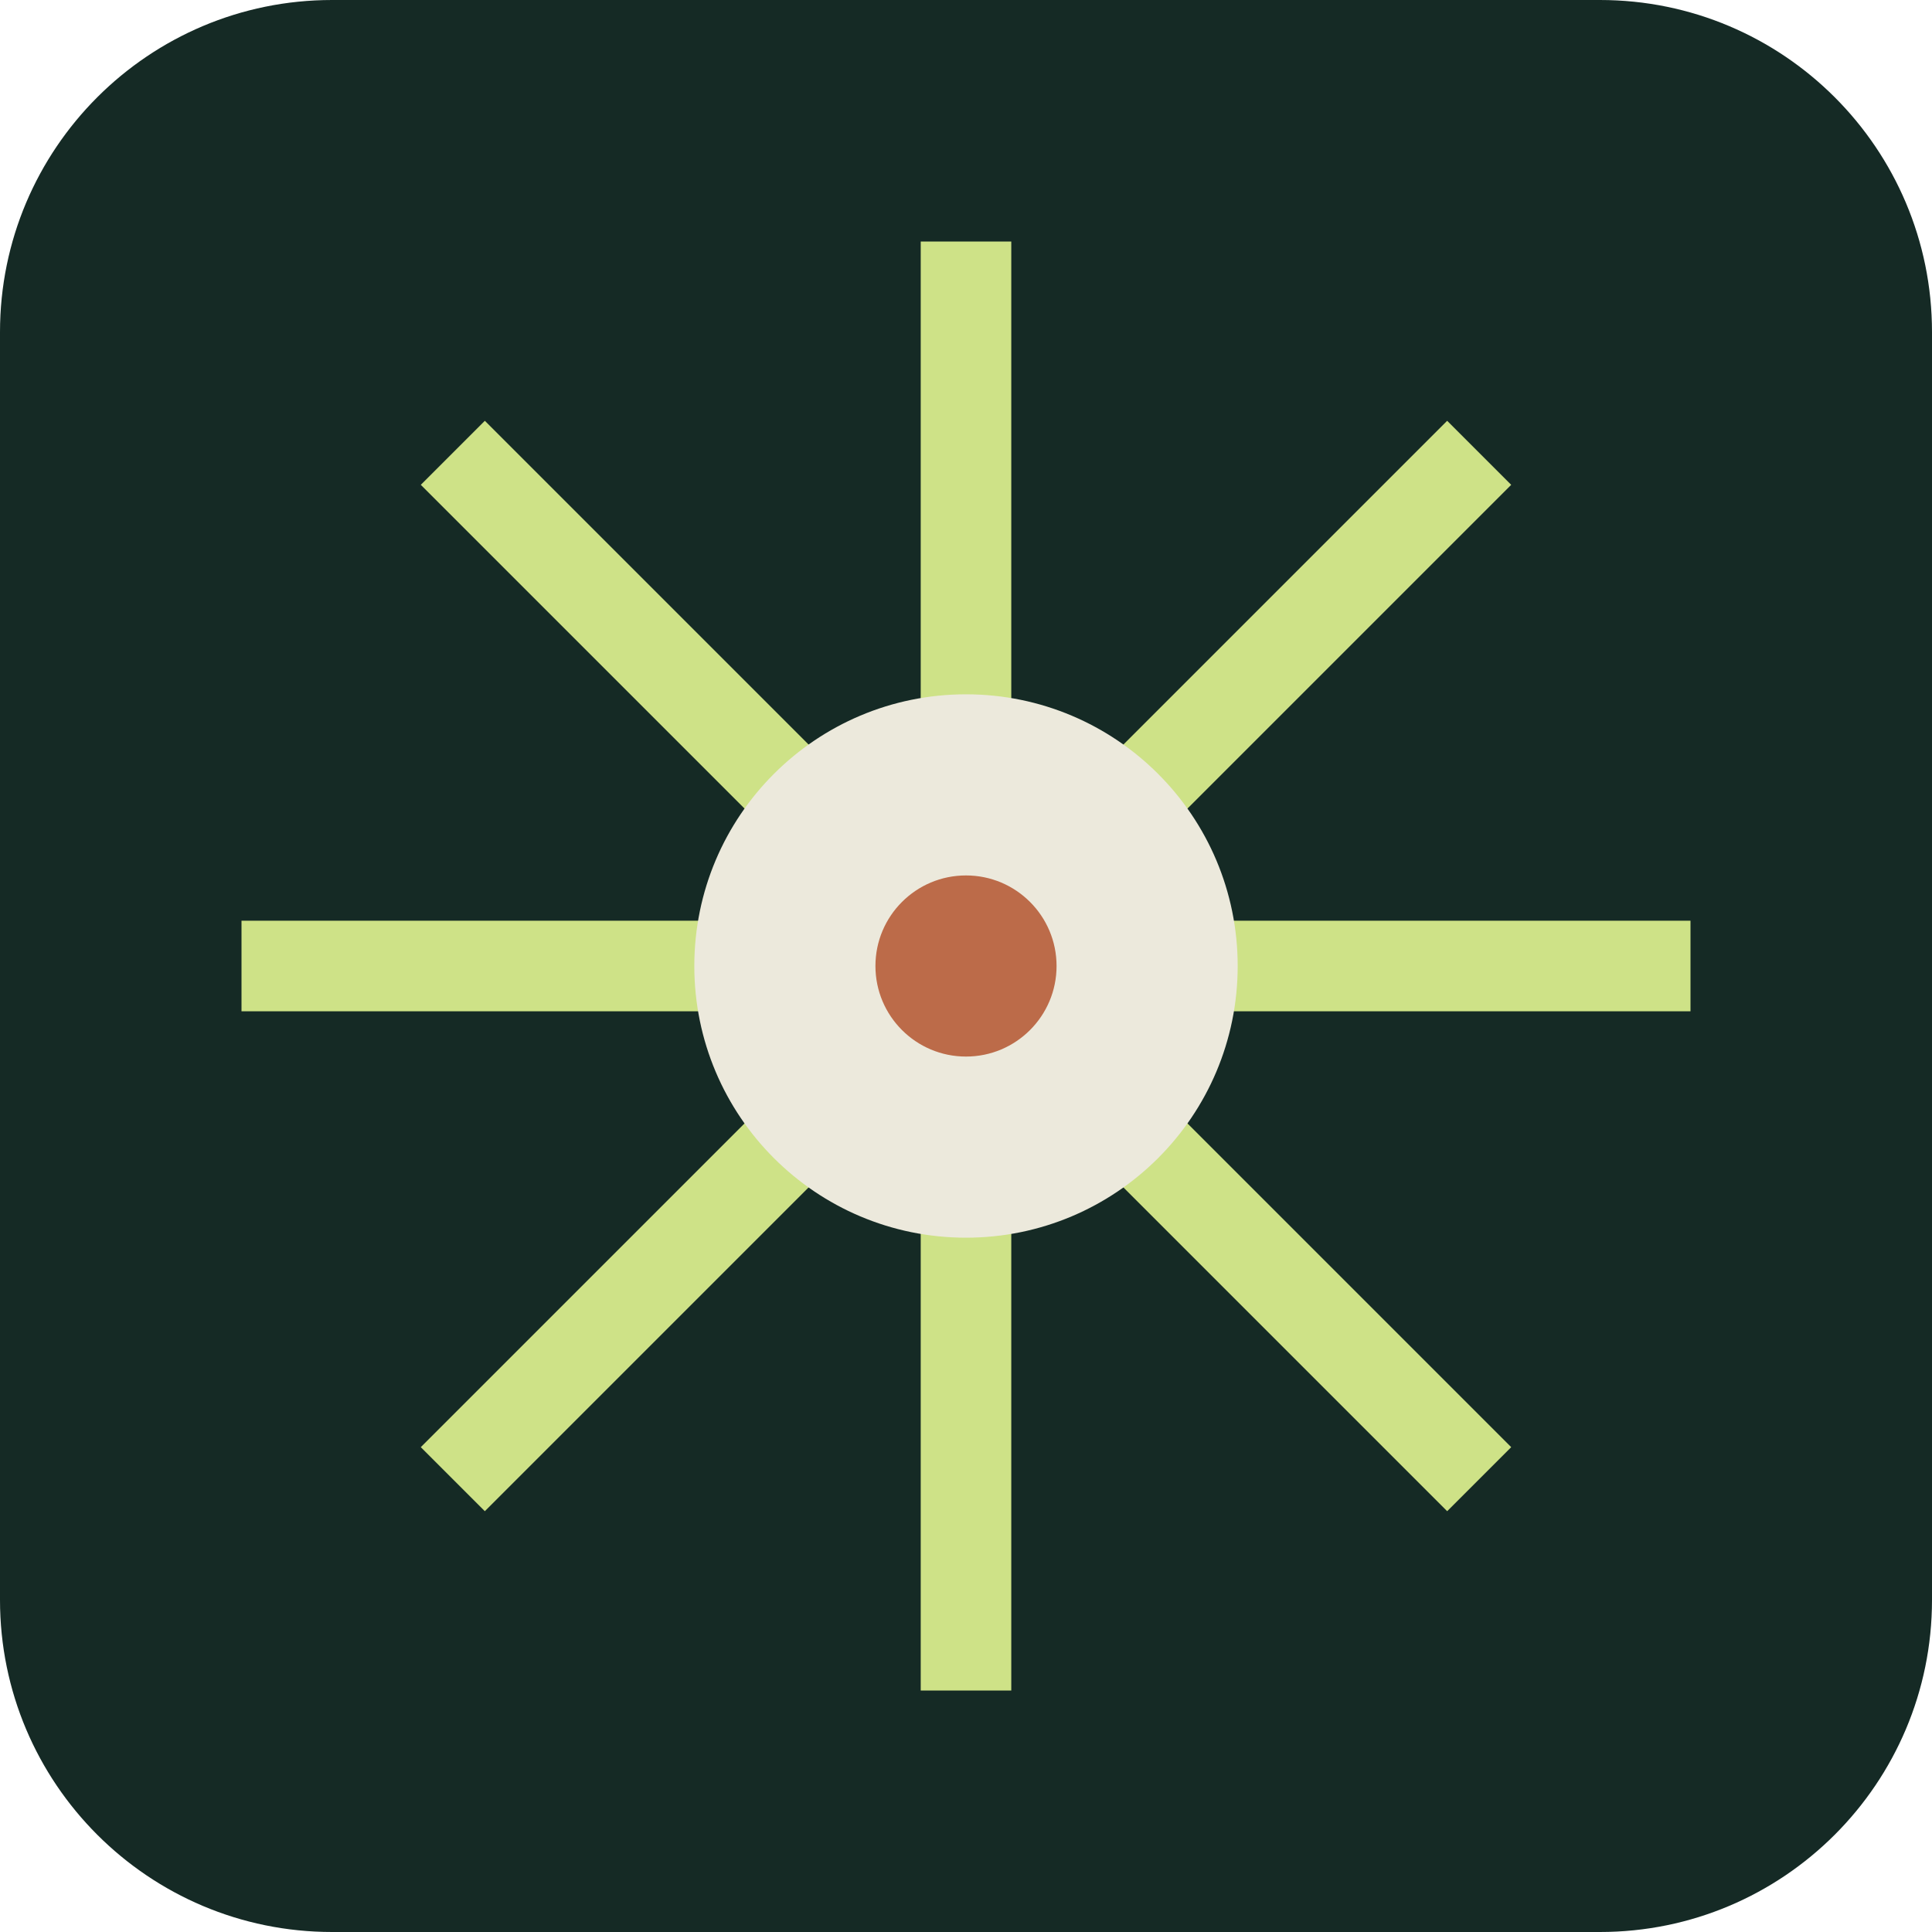
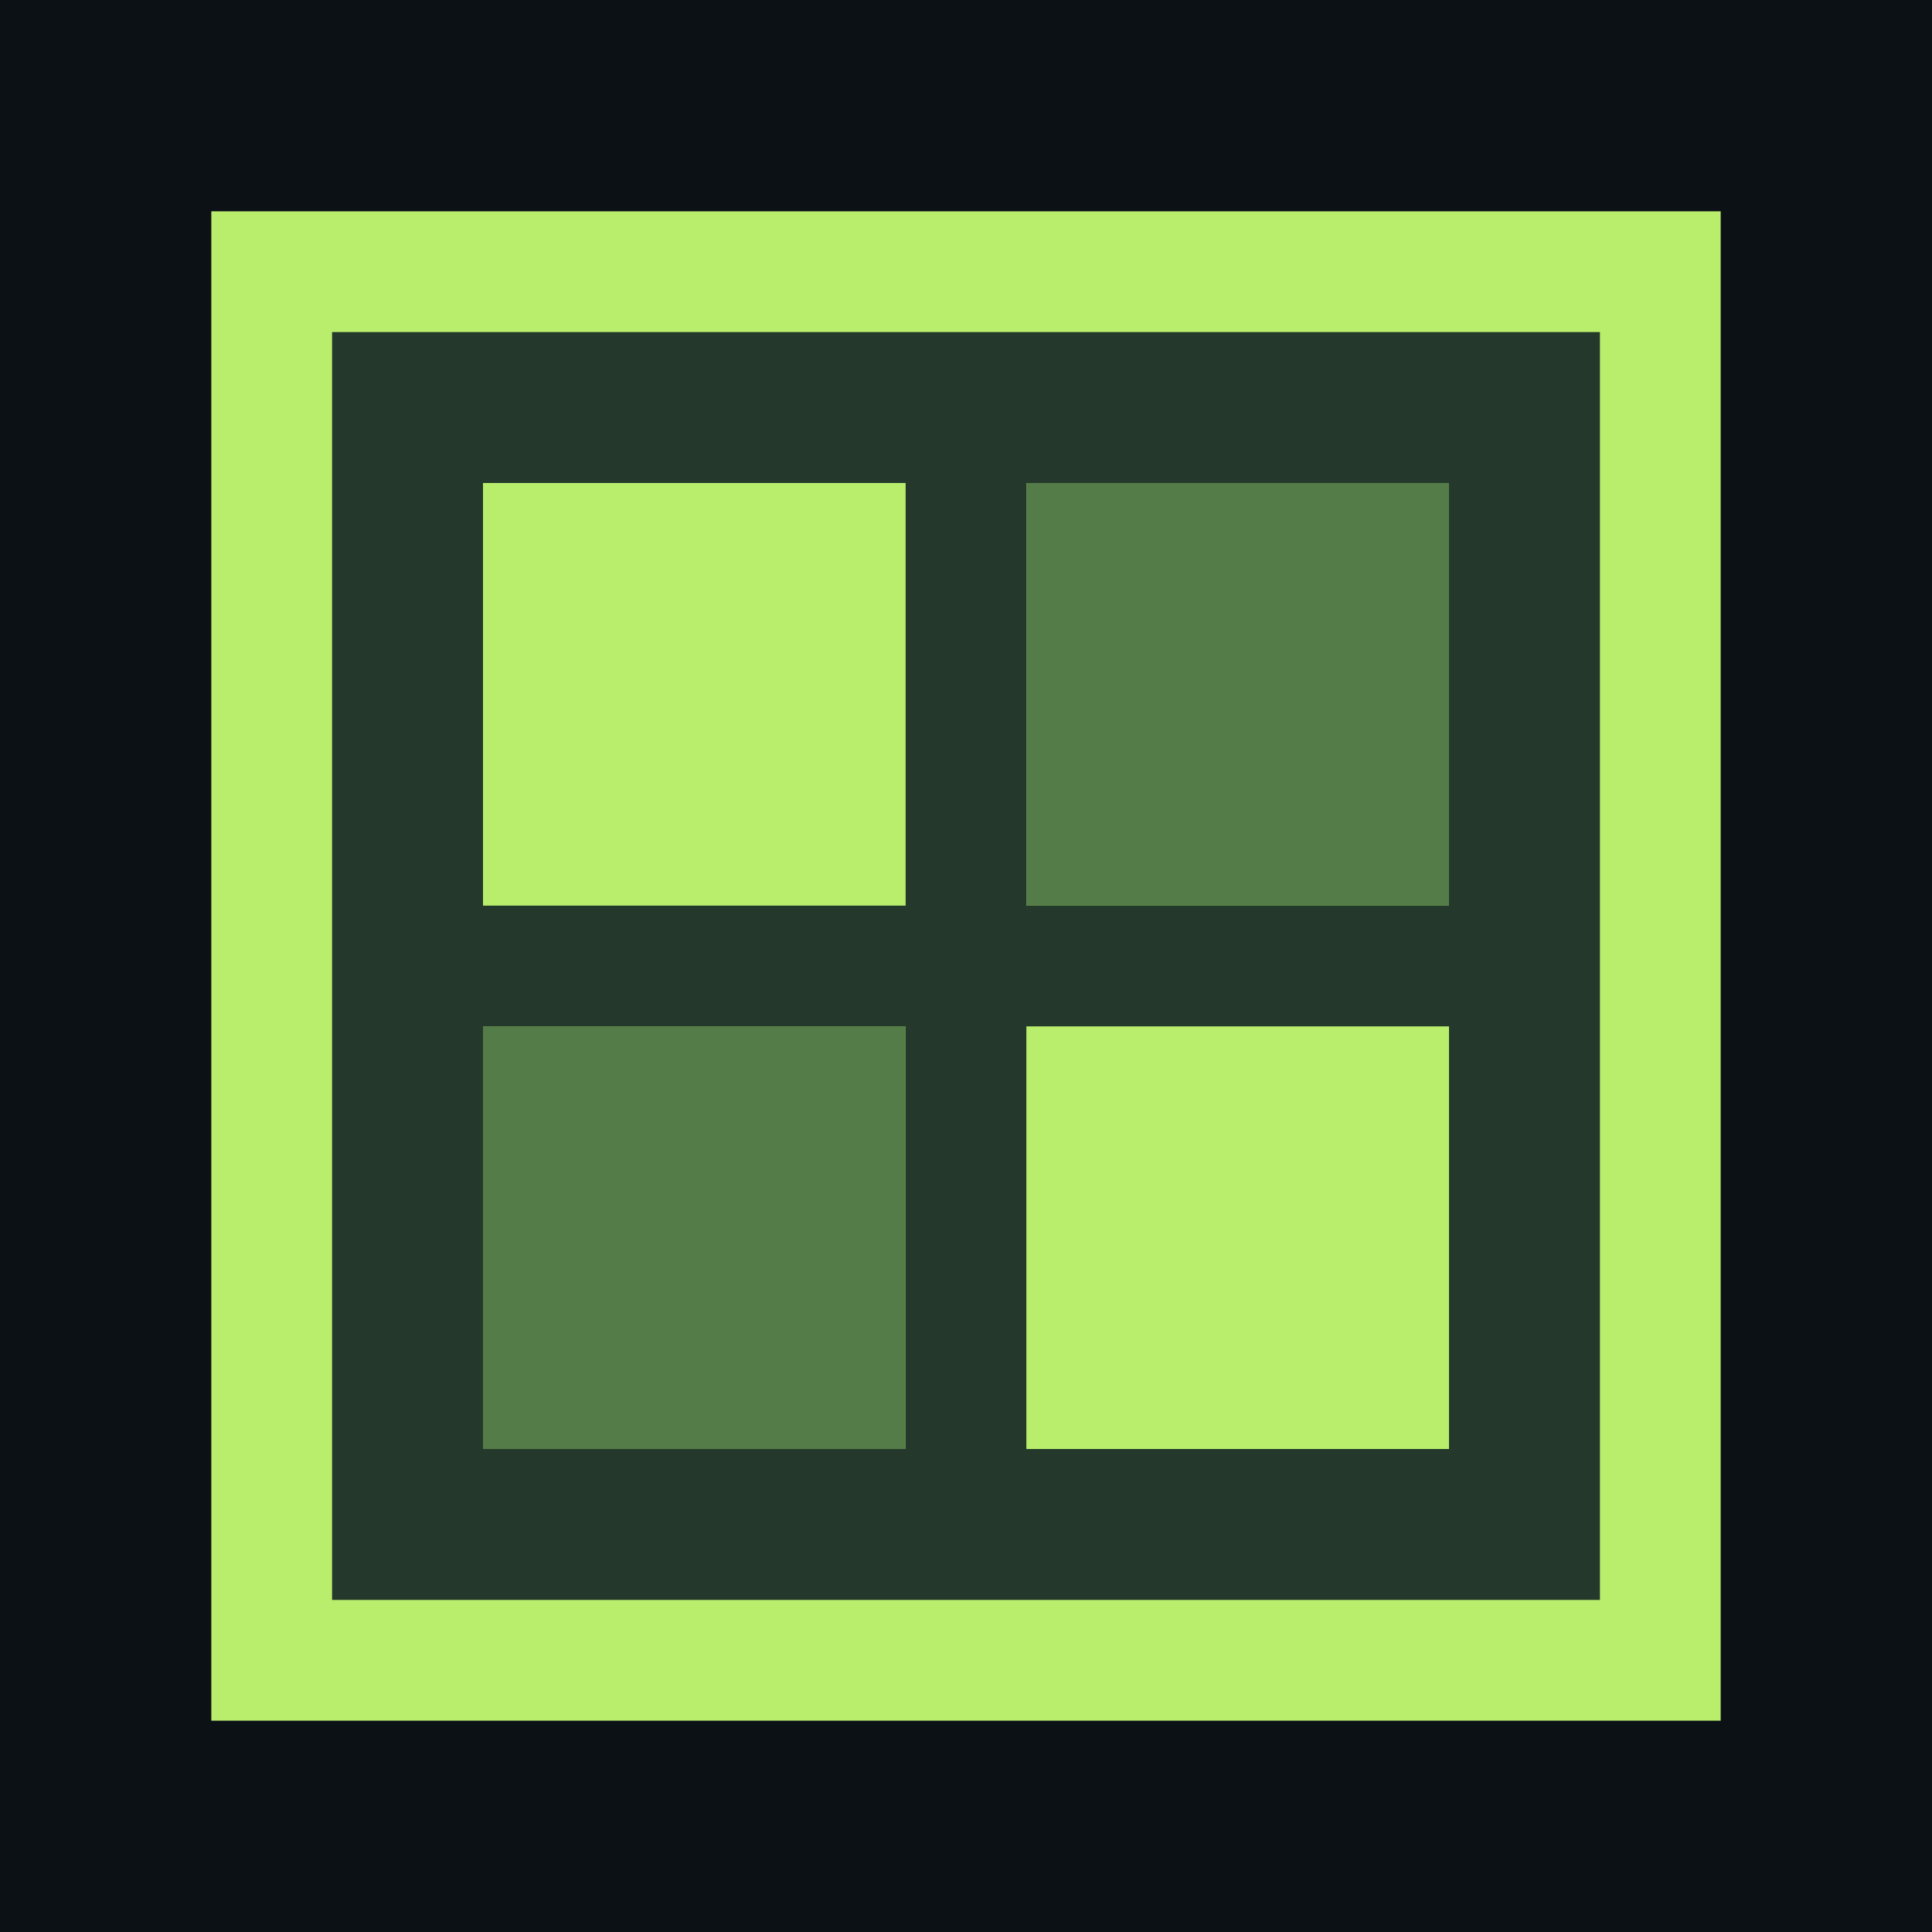
<svg xmlns="http://www.w3.org/2000/svg" viewBox="0 0 64 64">
-   <rect width="64" height="64" rx="11" fill="#152a25" />
-   <path d="M32 8v48M8 32h48M15 15l34 34M49 15 15 49" stroke="#cee287" stroke-width="3" />
-   <circle cx="32" cy="32" r="9" fill="#ece9dc" />
-   <circle cx="32" cy="32" r="3" fill="#bc6b49" />
+   <rect width="64" height="64" fill="#0b1115" />
+   <rect x="9" y="9" width="46" height="46" fill="#24392b" stroke="#b9ee6d" stroke-width="4" />
+   <path d="M16 16h14v14H16zm18 0h14v14H34zM16 34h14v14H16zm18 0h14v14H34z" fill="#b9ee6d" />
+   <path d="M34 16h14v14H34zM16 34h14v14H16z" fill="#547c48" />
</svg>
